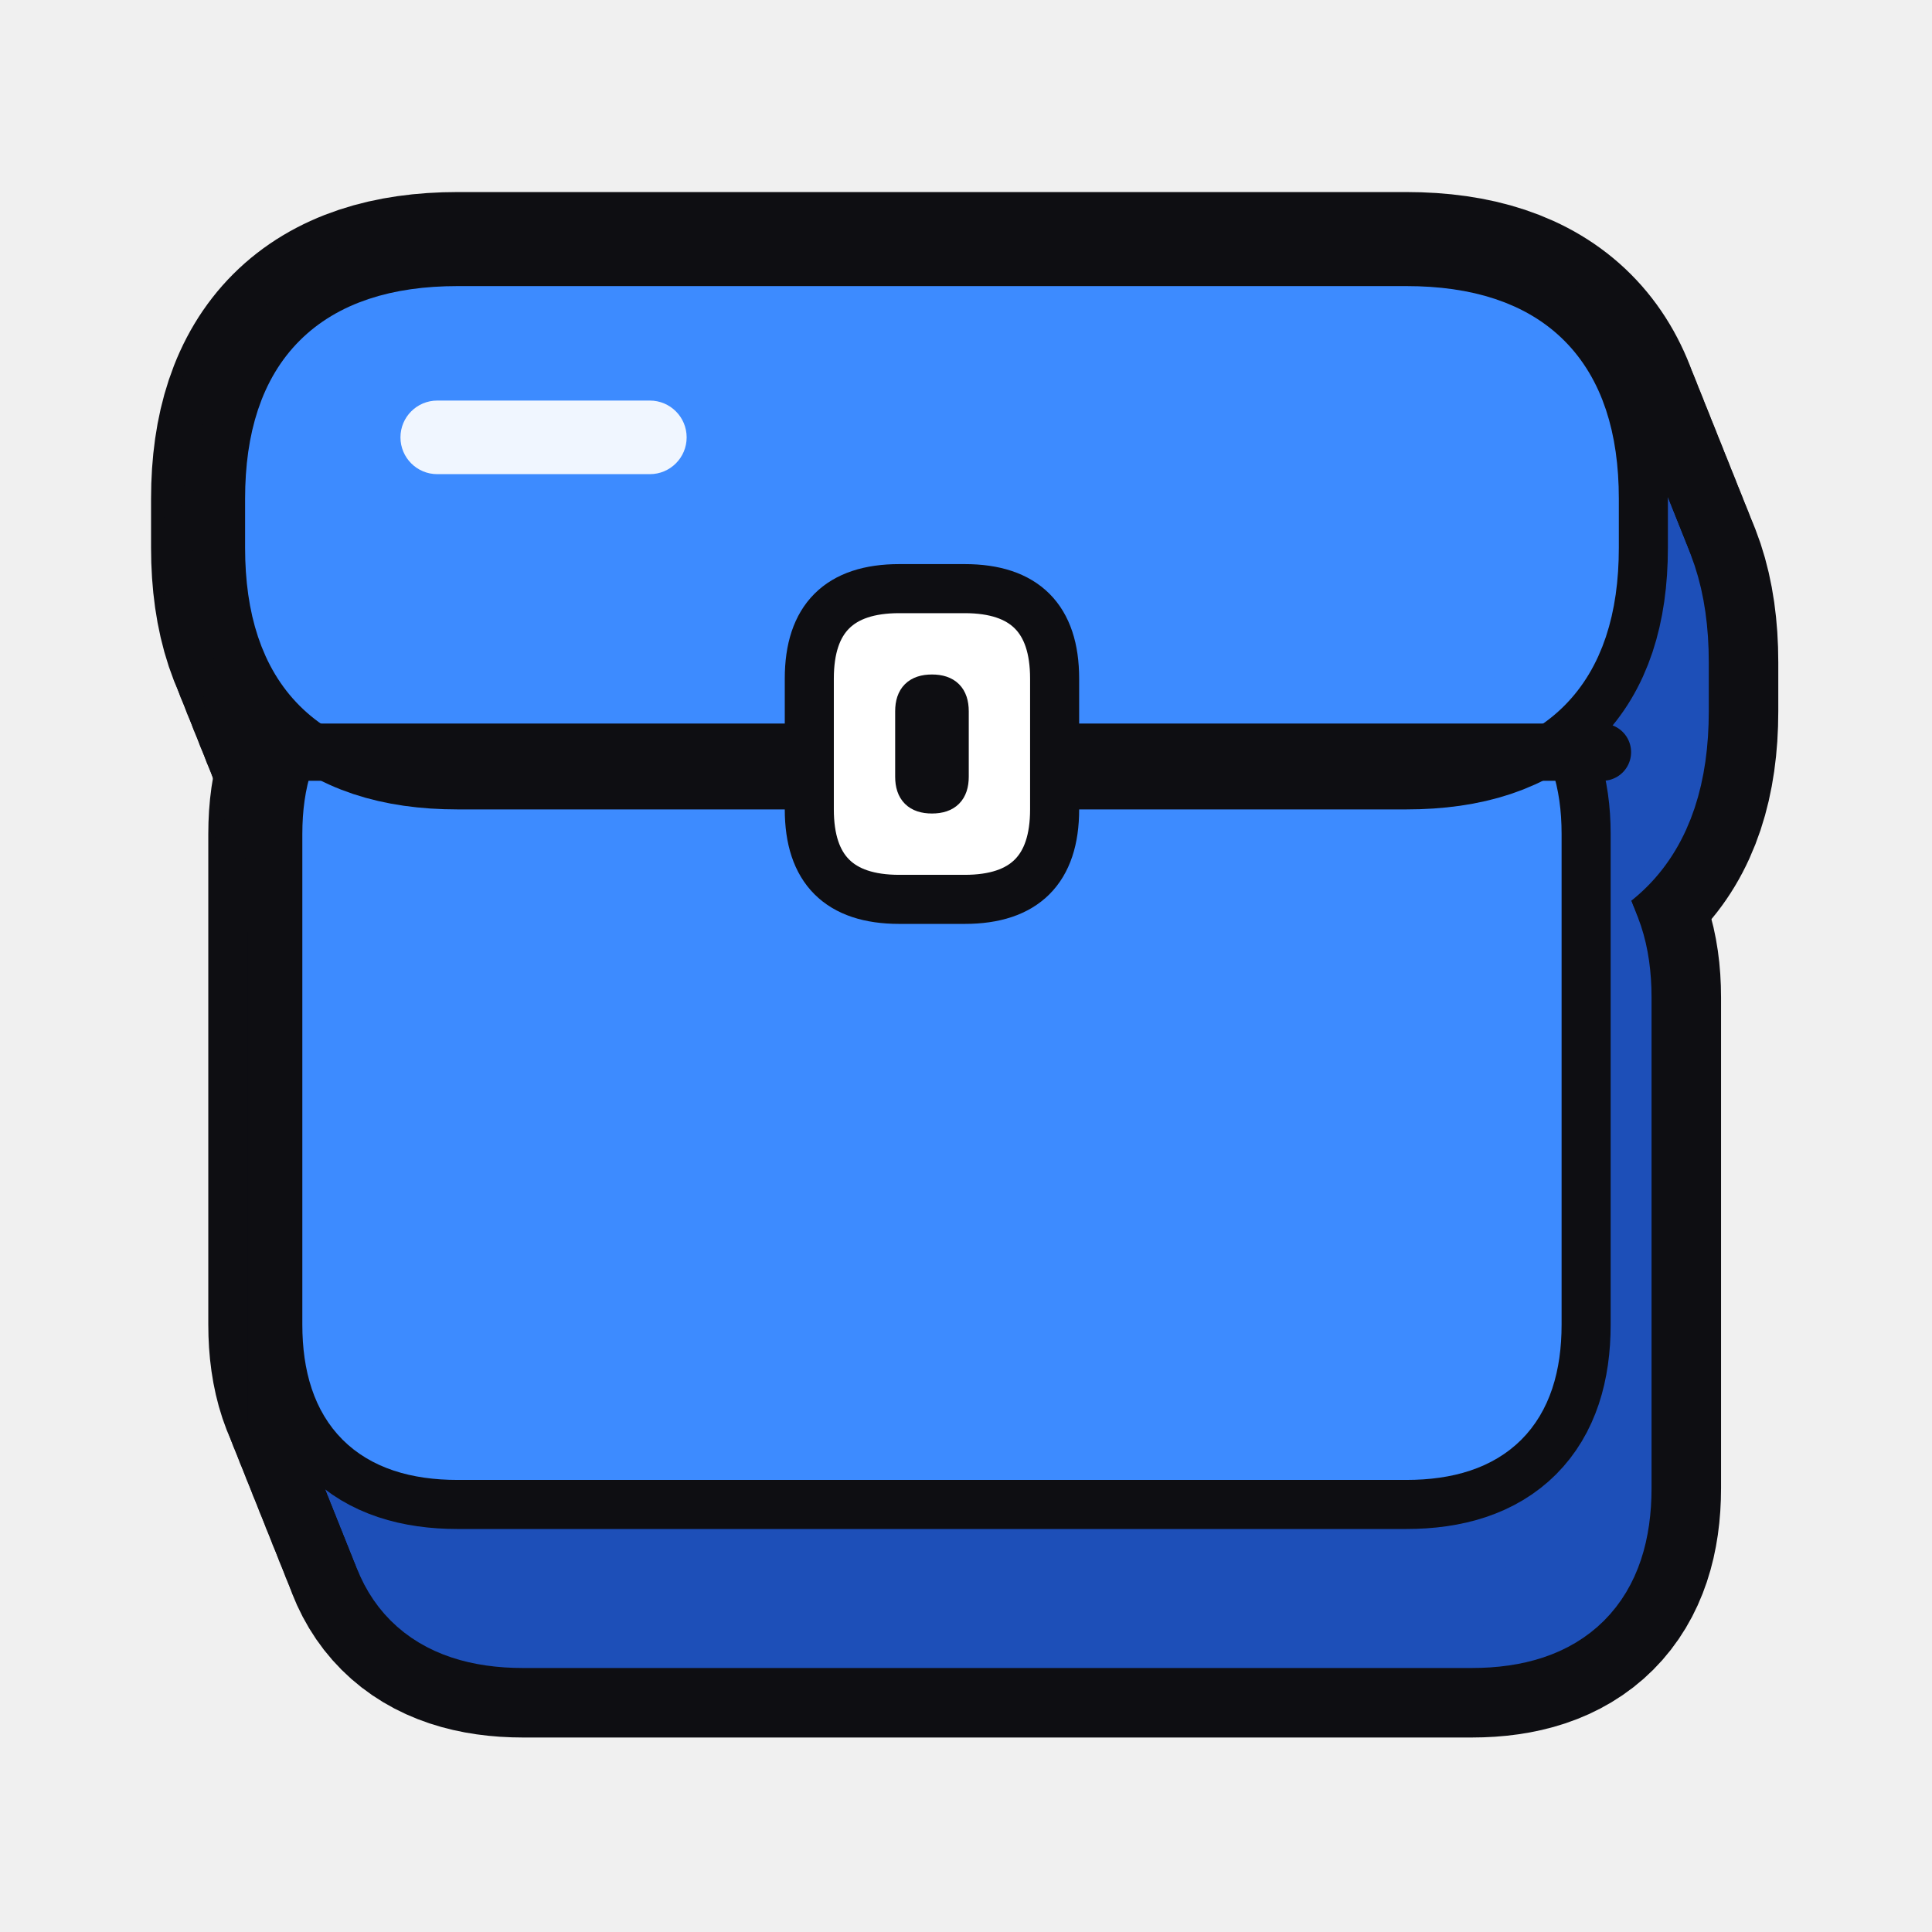
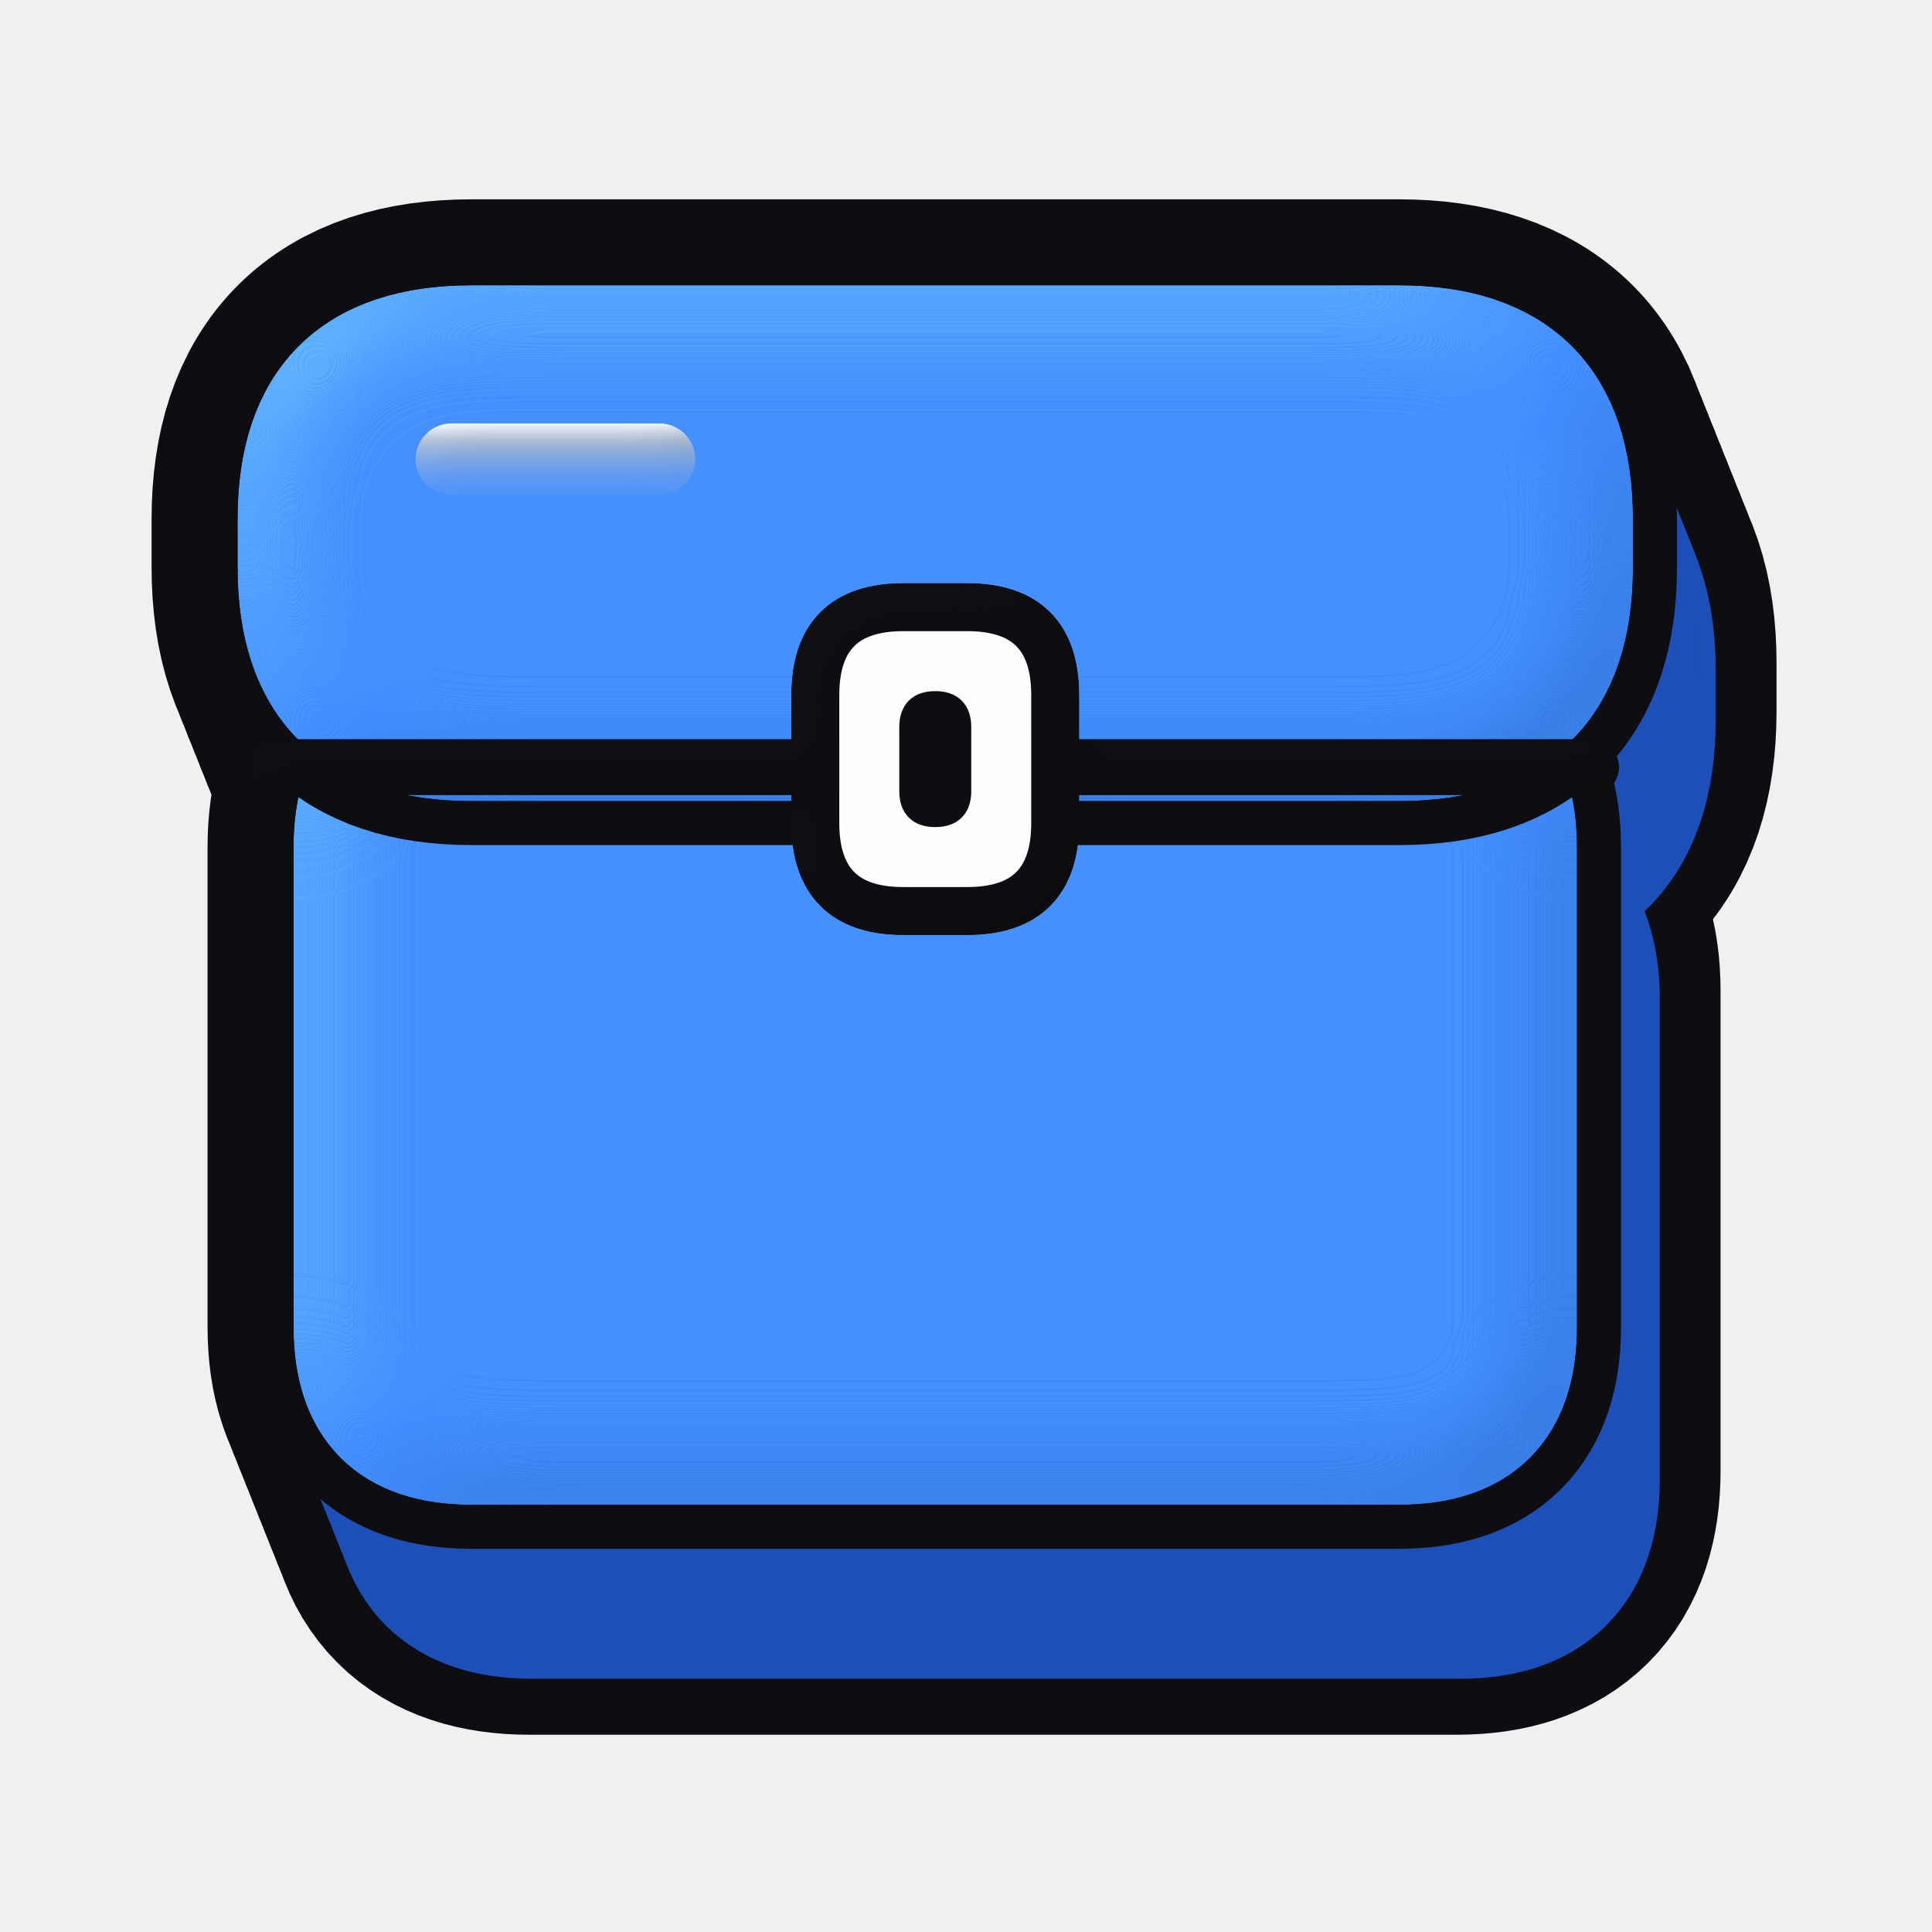
<svg xmlns="http://www.w3.org/2000/svg" viewBox="0 0 512 512" width="512" height="512">
-   <g id="fit" transform="translate(-108.63 -145.44) scale(1.3891)">
+   <defs>
+     <filter id="puff" x="-25%" y="-25%" width="150%" height="150%" color-interpolation-filters="sRGB">
+       <feGaussianBlur in="SourceAlpha" stdDeviation="13" result="b" />
+       <feDiffuseLighting in="b" surfaceScale="7" diffuseConstant="1" lighting-color="#ffffff" result="d">
+         <feDistantLight azimuth="225" elevation="45" />
+       </feDiffuseLighting>
+       <feComposite in="SourceGraphic" in2="d" operator="arithmetic" k1="1.38" k2="0" k3="0" k4="0" result="lit" />
+       <feSpecularLighting in="b" surfaceScale="7" specularConstant="0.9" specularExponent="38" lighting-color="#ffffff" result="s">
+         <feDistantLight azimuth="225" elevation="45" />
+       </feSpecularLighting>
+       <feComposite in="s" in2="SourceAlpha" operator="in" result="s2" />
+       <feComposite in="lit" in2="s2" operator="arithmetic" k1="0" k2="1" k3="0.8" k4="0" result="o" />
+       <feComposite in="o" in2="SourceAlpha" operator="in" />
+     </filter>
+     <filter id="puffS" x="-30%" y="-30%" width="160%" height="160%" color-interpolation-filters="sRGB">
+       <feGaussianBlur in="SourceAlpha" stdDeviation="5" result="b" />
+       <feDiffuseLighting in="b" surfaceScale="4" diffuseConstant="1" lighting-color="#ffffff" result="d">
+         <feDistantLight azimuth="225" elevation="50" />
+       </feDiffuseLighting>
+       <feComposite in="SourceGraphic" in2="d" operator="arithmetic" k1="1.3" k2="0" k3="0" k4="0" result="lit" />
+       <feComposite in="lit" in2="SourceAlpha" operator="in" />
+     </filter>
+     <linearGradient id="gloss" x1="0" y1="0" x2="0" y2="1">
+       <stop offset="0" stop-color="#fff" stop-opacity="0.95" />
+       <stop offset="1" stop-color="#fff" stop-opacity="0.25" />
+     </linearGradient>
+     <linearGradient id="sideShade" x1="0" y1="0" x2="0" y2="1">
+       <stop offset="0" stop-color="#000" stop-opacity="0" />
+       <stop offset="1" stop-color="#000" stop-opacity="0.28" />
+     </linearGradient>
+   </defs>
+   <g id="fit" transform="translate(-99.92 -133.89) scale(1.3585)">
    <g transform="translate(256 256) scale(0.78) translate(-256 -256)">
      <g transform="translate(0.0 0)">
-         <path d="M140 236 H372 Q402 236 402 266 V386 Q402 416 372 416 H140 Q110 416 110 386 V266 Q110 236 140 236 Z" fill="#0E0E12" fill-rule="nonzero" stroke="#0E0E12" stroke-width="62" stroke-linejoin="round" />
-         <path d="M140 140 H372 Q416 140 416 184 V196 Q416 240 372 240 H140 Q96 240 96 196 V184 Q96 140 140 140 Z" fill="#0E0E12" fill-rule="nonzero" stroke="#0E0E12" stroke-width="62" stroke-linejoin="round" />
+         <path d="M140 236 H372 Q402 236 402 266 V386 Q402 416 372 416 H140 Q110 416 110 386 V266 Q110 236 140 236 Z" fill="#0E0E12" fill-rule="nonzero" stroke="#0E0E12" stroke-width="72" stroke-linejoin="round" />
+         <path d="M140 140 H372 Q416 140 416 184 V196 Q416 240 372 240 H140 Q96 240 96 196 V184 Q96 140 140 140 Z" fill="#0E0E12" fill-rule="nonzero" stroke="#0E0E12" stroke-width="72" stroke-linejoin="round" />
      </g>
      <g transform="translate(1.6 4)">
-         <path d="M140 236 H372 Q402 236 402 266 V386 Q402 416 372 416 H140 Q110 416 110 386 V266 Q110 236 140 236 Z" fill="#0E0E12" fill-rule="nonzero" stroke="#0E0E12" stroke-width="62" stroke-linejoin="round" />
-         <path d="M140 140 H372 Q416 140 416 184 V196 Q416 240 372 240 H140 Q96 240 96 196 V184 Q96 140 140 140 Z" fill="#0E0E12" fill-rule="nonzero" stroke="#0E0E12" stroke-width="62" stroke-linejoin="round" />
+         <path d="M140 236 H372 Q402 236 402 266 V386 Q402 416 372 416 H140 Q110 416 110 386 V266 Q110 236 140 236 Z" fill="#0E0E12" fill-rule="nonzero" stroke="#0E0E12" stroke-width="72" stroke-linejoin="round" />
+         <path d="M140 140 H372 Q416 140 416 184 V196 Q416 240 372 240 H140 Q96 240 96 196 V184 Q96 140 140 140 Z" fill="#0E0E12" fill-rule="nonzero" stroke="#0E0E12" stroke-width="72" stroke-linejoin="round" />
      </g>
      <g transform="translate(3.2 8)">
-         <path d="M140 236 H372 Q402 236 402 266 V386 Q402 416 372 416 H140 Q110 416 110 386 V266 Q110 236 140 236 Z" fill="#0E0E12" fill-rule="nonzero" stroke="#0E0E12" stroke-width="62" stroke-linejoin="round" />
-         <path d="M140 140 H372 Q416 140 416 184 V196 Q416 240 372 240 H140 Q96 240 96 196 V184 Q96 140 140 140 Z" fill="#0E0E12" fill-rule="nonzero" stroke="#0E0E12" stroke-width="62" stroke-linejoin="round" />
+         <path d="M140 236 H372 Q402 236 402 266 V386 Q402 416 372 416 H140 Q110 416 110 386 V266 Q110 236 140 236 Z" fill="#0E0E12" fill-rule="nonzero" stroke="#0E0E12" stroke-width="72" stroke-linejoin="round" />
+         <path d="M140 140 H372 Q416 140 416 184 V196 Q416 240 372 240 H140 Q96 240 96 196 V184 Q96 140 140 140 Z" fill="#0E0E12" fill-rule="nonzero" stroke="#0E0E12" stroke-width="72" stroke-linejoin="round" />
      </g>
      <g transform="translate(4.8 12)">
-         <path d="M140 236 H372 Q402 236 402 266 V386 Q402 416 372 416 H140 Q110 416 110 386 V266 Q110 236 140 236 Z" fill="#0E0E12" fill-rule="nonzero" stroke="#0E0E12" stroke-width="62" stroke-linejoin="round" />
-         <path d="M140 140 H372 Q416 140 416 184 V196 Q416 240 372 240 H140 Q96 240 96 196 V184 Q96 140 140 140 Z" fill="#0E0E12" fill-rule="nonzero" stroke="#0E0E12" stroke-width="62" stroke-linejoin="round" />
+         <path d="M140 236 H372 Q402 236 402 266 V386 Q402 416 372 416 H140 Q110 416 110 386 V266 Q110 236 140 236 Z" fill="#0E0E12" fill-rule="nonzero" stroke="#0E0E12" stroke-width="72" stroke-linejoin="round" />
+         <path d="M140 140 H372 Q416 140 416 184 V196 Q416 240 372 240 H140 Q96 240 96 196 V184 Q96 140 140 140 Z" fill="#0E0E12" fill-rule="nonzero" stroke="#0E0E12" stroke-width="72" stroke-linejoin="round" />
      </g>
      <g transform="translate(6.4 16)">
-         <path d="M140 236 H372 Q402 236 402 266 V386 Q402 416 372 416 H140 Q110 416 110 386 V266 Q110 236 140 236 Z" fill="#0E0E12" fill-rule="nonzero" stroke="#0E0E12" stroke-width="62" stroke-linejoin="round" />
-         <path d="M140 140 H372 Q416 140 416 184 V196 Q416 240 372 240 H140 Q96 240 96 196 V184 Q96 140 140 140 Z" fill="#0E0E12" fill-rule="nonzero" stroke="#0E0E12" stroke-width="62" stroke-linejoin="round" />
+         <path d="M140 236 H372 Q402 236 402 266 V386 Q402 416 372 416 H140 Q110 416 110 386 V266 Q110 236 140 236 Z" fill="#0E0E12" fill-rule="nonzero" stroke="#0E0E12" stroke-width="72" stroke-linejoin="round" />
+         <path d="M140 140 H372 Q416 140 416 184 V196 Q416 240 372 240 H140 Q96 240 96 196 V184 Q96 140 140 140 Z" fill="#0E0E12" fill-rule="nonzero" stroke="#0E0E12" stroke-width="72" stroke-linejoin="round" />
      </g>
      <g transform="translate(8.0 20)">
-         <path d="M140 236 H372 Q402 236 402 266 V386 Q402 416 372 416 H140 Q110 416 110 386 V266 Q110 236 140 236 Z" fill="#0E0E12" fill-rule="nonzero" stroke="#0E0E12" stroke-width="62" stroke-linejoin="round" />
-         <path d="M140 140 H372 Q416 140 416 184 V196 Q416 240 372 240 H140 Q96 240 96 196 V184 Q96 140 140 140 Z" fill="#0E0E12" fill-rule="nonzero" stroke="#0E0E12" stroke-width="62" stroke-linejoin="round" />
+         <path d="M140 236 H372 Q402 236 402 266 V386 Q402 416 372 416 H140 Q110 416 110 386 V266 Q110 236 140 236 Z" fill="#0E0E12" fill-rule="nonzero" stroke="#0E0E12" stroke-width="72" stroke-linejoin="round" />
+         <path d="M140 140 H372 Q416 140 416 184 V196 Q416 240 372 240 H140 Q96 240 96 196 V184 Q96 140 140 140 Z" fill="#0E0E12" fill-rule="nonzero" stroke="#0E0E12" stroke-width="72" stroke-linejoin="round" />
      </g>
      <g transform="translate(9.6 24)">
-         <path d="M140 236 H372 Q402 236 402 266 V386 Q402 416 372 416 H140 Q110 416 110 386 V266 Q110 236 140 236 Z" fill="#0E0E12" fill-rule="nonzero" stroke="#0E0E12" stroke-width="62" stroke-linejoin="round" />
-         <path d="M140 140 H372 Q416 140 416 184 V196 Q416 240 372 240 H140 Q96 240 96 196 V184 Q96 140 140 140 Z" fill="#0E0E12" fill-rule="nonzero" stroke="#0E0E12" stroke-width="62" stroke-linejoin="round" />
+         <path d="M140 236 H372 Q402 236 402 266 V386 Q402 416 372 416 H140 Q110 416 110 386 V266 Q110 236 140 236 Z" fill="#0E0E12" fill-rule="nonzero" stroke="#0E0E12" stroke-width="72" stroke-linejoin="round" />
+         <path d="M140 140 H372 Q416 140 416 184 V196 Q416 240 372 240 H140 Q96 240 96 196 V184 Q96 140 140 140 Z" fill="#0E0E12" fill-rule="nonzero" stroke="#0E0E12" stroke-width="72" stroke-linejoin="round" />
      </g>
      <g transform="translate(11.2 28)">
-         <path d="M140 236 H372 Q402 236 402 266 V386 Q402 416 372 416 H140 Q110 416 110 386 V266 Q110 236 140 236 Z" fill="#0E0E12" fill-rule="nonzero" stroke="#0E0E12" stroke-width="62" stroke-linejoin="round" />
-         <path d="M140 140 H372 Q416 140 416 184 V196 Q416 240 372 240 H140 Q96 240 96 196 V184 Q96 140 140 140 Z" fill="#0E0E12" fill-rule="nonzero" stroke="#0E0E12" stroke-width="62" stroke-linejoin="round" />
+         <path d="M140 236 H372 Q402 236 402 266 V386 Q402 416 372 416 H140 Q110 416 110 386 V266 Q110 236 140 236 Z" fill="#0E0E12" fill-rule="nonzero" stroke="#0E0E12" stroke-width="72" stroke-linejoin="round" />
+         <path d="M140 140 H372 Q416 140 416 184 V196 Q416 240 372 240 H140 Q96 240 96 196 V184 Q96 140 140 140 Z" fill="#0E0E12" fill-rule="nonzero" stroke="#0E0E12" stroke-width="72" stroke-linejoin="round" />
      </g>
      <g transform="translate(12.8 32)">
-         <path d="M140 236 H372 Q402 236 402 266 V386 Q402 416 372 416 H140 Q110 416 110 386 V266 Q110 236 140 236 Z" fill="#0E0E12" fill-rule="nonzero" stroke="#0E0E12" stroke-width="62" stroke-linejoin="round" />
-         <path d="M140 140 H372 Q416 140 416 184 V196 Q416 240 372 240 H140 Q96 240 96 196 V184 Q96 140 140 140 Z" fill="#0E0E12" fill-rule="nonzero" stroke="#0E0E12" stroke-width="62" stroke-linejoin="round" />
+         <path d="M140 236 H372 Q402 236 402 266 V386 Q402 416 372 416 H140 Q110 416 110 386 V266 Q110 236 140 236 Z" fill="#0E0E12" fill-rule="nonzero" stroke="#0E0E12" stroke-width="72" stroke-linejoin="round" />
+         <path d="M140 140 H372 Q416 140 416 184 V196 Q416 240 372 240 H140 Q96 240 96 196 V184 Q96 140 140 140 Z" fill="#0E0E12" fill-rule="nonzero" stroke="#0E0E12" stroke-width="72" stroke-linejoin="round" />
      </g>
      <g transform="translate(14.4 36)">
-         <path d="M140 236 H372 Q402 236 402 266 V386 Q402 416 372 416 H140 Q110 416 110 386 V266 Q110 236 140 236 Z" fill="#0E0E12" fill-rule="nonzero" stroke="#0E0E12" stroke-width="62" stroke-linejoin="round" />
-         <path d="M140 140 H372 Q416 140 416 184 V196 Q416 240 372 240 H140 Q96 240 96 196 V184 Q96 140 140 140 Z" fill="#0E0E12" fill-rule="nonzero" stroke="#0E0E12" stroke-width="62" stroke-linejoin="round" />
-       </g>
-       <g transform="translate(16.0 40)">
-         <path d="M140 236 H372 Q402 236 402 266 V386 Q402 416 372 416 H140 Q110 416 110 386 V266 Q110 236 140 236 Z" fill="#0E0E12" fill-rule="nonzero" stroke="#0E0E12" stroke-width="62" stroke-linejoin="round" />
-         <path d="M140 140 H372 Q416 140 416 184 V196 Q416 240 372 240 H140 Q96 240 96 196 V184 Q96 140 140 140 Z" fill="#0E0E12" fill-rule="nonzero" stroke="#0E0E12" stroke-width="62" stroke-linejoin="round" />
-       </g>
-       <g transform="translate(16.0 40)">
-         <path d="M140 236 H372 Q402 236 402 266 V386 Q402 416 372 416 H140 Q110 416 110 386 V266 Q110 236 140 236 Z" fill="#1D4FB8" fill-rule="nonzero" stroke="#1D4FB8" stroke-width="28" stroke-linejoin="round" />
-         <path d="M140 140 H372 Q416 140 416 184 V196 Q416 240 372 240 H140 Q96 240 96 196 V184 Q96 140 140 140 Z" fill="#1D4FB8" fill-rule="nonzero" stroke="#1D4FB8" stroke-width="28" stroke-linejoin="round" />
+         <path d="M140 236 H372 Q402 236 402 266 V386 Q402 416 372 416 H140 Q110 416 110 386 V266 Q110 236 140 236 Z" fill="#0E0E12" fill-rule="nonzero" stroke="#0E0E12" stroke-width="72" stroke-linejoin="round" />
+         <path d="M140 140 H372 Q416 140 416 184 V196 Q416 240 372 240 H140 Q96 240 96 196 V184 Q96 140 140 140 Z" fill="#0E0E12" fill-rule="nonzero" stroke="#0E0E12" stroke-width="72" stroke-linejoin="round" />
      </g>
      <g transform="translate(15.2 38)">
-         <path d="M140 236 H372 Q402 236 402 266 V386 Q402 416 372 416 H140 Q110 416 110 386 V266 Q110 236 140 236 Z" fill="#1D4FB8" fill-rule="nonzero" stroke="#1D4FB8" stroke-width="28" stroke-linejoin="round" />
-         <path d="M140 140 H372 Q416 140 416 184 V196 Q416 240 372 240 H140 Q96 240 96 196 V184 Q96 140 140 140 Z" fill="#1D4FB8" fill-rule="nonzero" stroke="#1D4FB8" stroke-width="28" stroke-linejoin="round" />
+         <path d="M140 236 H372 Q402 236 402 266 V386 Q402 416 372 416 H140 Q110 416 110 386 V266 Q110 236 140 236 Z" fill="#1D4FB8" fill-rule="nonzero" stroke="#1D4FB8" stroke-width="40" stroke-linejoin="round" />
+         <path d="M140 140 H372 Q416 140 416 184 V196 Q416 240 372 240 H140 Q96 240 96 196 V184 Q96 140 140 140 Z" fill="#1D4FB8" fill-rule="nonzero" stroke="#1D4FB8" stroke-width="40" stroke-linejoin="round" />
      </g>
      <g transform="translate(14.4 36)">
-         <path d="M140 236 H372 Q402 236 402 266 V386 Q402 416 372 416 H140 Q110 416 110 386 V266 Q110 236 140 236 Z" fill="#1D4FB8" fill-rule="nonzero" stroke="#1D4FB8" stroke-width="28" stroke-linejoin="round" />
-         <path d="M140 140 H372 Q416 140 416 184 V196 Q416 240 372 240 H140 Q96 240 96 196 V184 Q96 140 140 140 Z" fill="#1D4FB8" fill-rule="nonzero" stroke="#1D4FB8" stroke-width="28" stroke-linejoin="round" />
+         <path d="M140 236 H372 Q402 236 402 266 V386 Q402 416 372 416 H140 Q110 416 110 386 V266 Q110 236 140 236 Z" fill="#1D4FB8" fill-rule="nonzero" stroke="#1D4FB8" stroke-width="40" stroke-linejoin="round" />
+         <path d="M140 140 H372 Q416 140 416 184 V196 Q416 240 372 240 H140 Q96 240 96 196 V184 Q96 140 140 140 Z" fill="#1D4FB8" fill-rule="nonzero" stroke="#1D4FB8" stroke-width="40" stroke-linejoin="round" />
      </g>
      <g transform="translate(13.6 34)">
-         <path d="M140 236 H372 Q402 236 402 266 V386 Q402 416 372 416 H140 Q110 416 110 386 V266 Q110 236 140 236 Z" fill="#1D4FB8" fill-rule="nonzero" stroke="#1D4FB8" stroke-width="28" stroke-linejoin="round" />
-         <path d="M140 140 H372 Q416 140 416 184 V196 Q416 240 372 240 H140 Q96 240 96 196 V184 Q96 140 140 140 Z" fill="#1D4FB8" fill-rule="nonzero" stroke="#1D4FB8" stroke-width="28" stroke-linejoin="round" />
+         <path d="M140 236 H372 Q402 236 402 266 V386 Q402 416 372 416 H140 Q110 416 110 386 V266 Q110 236 140 236 Z" fill="#1D4FB8" fill-rule="nonzero" stroke="#1D4FB8" stroke-width="40" stroke-linejoin="round" />
+         <path d="M140 140 H372 Q416 140 416 184 V196 Q416 240 372 240 H140 Q96 240 96 196 V184 Q96 140 140 140 Z" fill="#1D4FB8" fill-rule="nonzero" stroke="#1D4FB8" stroke-width="40" stroke-linejoin="round" />
      </g>
      <g transform="translate(12.8 32)">
-         <path d="M140 236 H372 Q402 236 402 266 V386 Q402 416 372 416 H140 Q110 416 110 386 V266 Q110 236 140 236 Z" fill="#1D4FB8" fill-rule="nonzero" stroke="#1D4FB8" stroke-width="28" stroke-linejoin="round" />
-         <path d="M140 140 H372 Q416 140 416 184 V196 Q416 240 372 240 H140 Q96 240 96 196 V184 Q96 140 140 140 Z" fill="#1D4FB8" fill-rule="nonzero" stroke="#1D4FB8" stroke-width="28" stroke-linejoin="round" />
+         <path d="M140 236 H372 Q402 236 402 266 V386 Q402 416 372 416 H140 Q110 416 110 386 V266 Q110 236 140 236 Z" fill="#1D4FB8" fill-rule="nonzero" stroke="#1D4FB8" stroke-width="40" stroke-linejoin="round" />
+         <path d="M140 140 H372 Q416 140 416 184 V196 Q416 240 372 240 H140 Q96 240 96 196 V184 Q96 140 140 140 Z" fill="#1D4FB8" fill-rule="nonzero" stroke="#1D4FB8" stroke-width="40" stroke-linejoin="round" />
      </g>
      <g transform="translate(12.0 30)">
-         <path d="M140 236 H372 Q402 236 402 266 V386 Q402 416 372 416 H140 Q110 416 110 386 V266 Q110 236 140 236 Z" fill="#1D4FB8" fill-rule="nonzero" stroke="#1D4FB8" stroke-width="28" stroke-linejoin="round" />
-         <path d="M140 140 H372 Q416 140 416 184 V196 Q416 240 372 240 H140 Q96 240 96 196 V184 Q96 140 140 140 Z" fill="#1D4FB8" fill-rule="nonzero" stroke="#1D4FB8" stroke-width="28" stroke-linejoin="round" />
+         <path d="M140 236 H372 Q402 236 402 266 V386 Q402 416 372 416 H140 Q110 416 110 386 V266 Q110 236 140 236 Z" fill="#1D4FB8" fill-rule="nonzero" stroke="#1D4FB8" stroke-width="40" stroke-linejoin="round" />
+         <path d="M140 140 H372 Q416 140 416 184 V196 Q416 240 372 240 H140 Q96 240 96 196 V184 Q96 140 140 140 Z" fill="#1D4FB8" fill-rule="nonzero" stroke="#1D4FB8" stroke-width="40" stroke-linejoin="round" />
      </g>
      <g transform="translate(11.2 28)">
-         <path d="M140 236 H372 Q402 236 402 266 V386 Q402 416 372 416 H140 Q110 416 110 386 V266 Q110 236 140 236 Z" fill="#1D4FB8" fill-rule="nonzero" stroke="#1D4FB8" stroke-width="28" stroke-linejoin="round" />
-         <path d="M140 140 H372 Q416 140 416 184 V196 Q416 240 372 240 H140 Q96 240 96 196 V184 Q96 140 140 140 Z" fill="#1D4FB8" fill-rule="nonzero" stroke="#1D4FB8" stroke-width="28" stroke-linejoin="round" />
+         <path d="M140 236 H372 Q402 236 402 266 V386 Q402 416 372 416 H140 Q110 416 110 386 V266 Q110 236 140 236 Z" fill="#1D4FB8" fill-rule="nonzero" stroke="#1D4FB8" stroke-width="40" stroke-linejoin="round" />
+         <path d="M140 140 H372 Q416 140 416 184 V196 Q416 240 372 240 H140 Q96 240 96 196 V184 Q96 140 140 140 Z" fill="#1D4FB8" fill-rule="nonzero" stroke="#1D4FB8" stroke-width="40" stroke-linejoin="round" />
      </g>
      <g transform="translate(10.4 26)">
-         <path d="M140 236 H372 Q402 236 402 266 V386 Q402 416 372 416 H140 Q110 416 110 386 V266 Q110 236 140 236 Z" fill="#1D4FB8" fill-rule="nonzero" stroke="#1D4FB8" stroke-width="28" stroke-linejoin="round" />
-         <path d="M140 140 H372 Q416 140 416 184 V196 Q416 240 372 240 H140 Q96 240 96 196 V184 Q96 140 140 140 Z" fill="#1D4FB8" fill-rule="nonzero" stroke="#1D4FB8" stroke-width="28" stroke-linejoin="round" />
+         <path d="M140 236 H372 Q402 236 402 266 V386 Q402 416 372 416 H140 Q110 416 110 386 V266 Q110 236 140 236 Z" fill="#1D4FB8" fill-rule="nonzero" stroke="#1D4FB8" stroke-width="40" stroke-linejoin="round" />
+         <path d="M140 140 H372 Q416 140 416 184 V196 Q416 240 372 240 H140 Q96 240 96 196 V184 Q96 140 140 140 Z" fill="#1D4FB8" fill-rule="nonzero" stroke="#1D4FB8" stroke-width="40" stroke-linejoin="round" />
      </g>
      <g transform="translate(9.6 24)">
-         <path d="M140 236 H372 Q402 236 402 266 V386 Q402 416 372 416 H140 Q110 416 110 386 V266 Q110 236 140 236 Z" fill="#1D4FB8" fill-rule="nonzero" stroke="#1D4FB8" stroke-width="28" stroke-linejoin="round" />
-         <path d="M140 140 H372 Q416 140 416 184 V196 Q416 240 372 240 H140 Q96 240 96 196 V184 Q96 140 140 140 Z" fill="#1D4FB8" fill-rule="nonzero" stroke="#1D4FB8" stroke-width="28" stroke-linejoin="round" />
+         <path d="M140 236 H372 Q402 236 402 266 V386 Q402 416 372 416 H140 Q110 416 110 386 V266 Q110 236 140 236 Z" fill="#1D4FB8" fill-rule="nonzero" stroke="#1D4FB8" stroke-width="40" stroke-linejoin="round" />
+         <path d="M140 140 H372 Q416 140 416 184 V196 Q416 240 372 240 H140 Q96 240 96 196 V184 Q96 140 140 140 Z" fill="#1D4FB8" fill-rule="nonzero" stroke="#1D4FB8" stroke-width="40" stroke-linejoin="round" />
      </g>
      <g transform="translate(8.8 22)">
-         <path d="M140 236 H372 Q402 236 402 266 V386 Q402 416 372 416 H140 Q110 416 110 386 V266 Q110 236 140 236 Z" fill="#1D4FB8" fill-rule="nonzero" stroke="#1D4FB8" stroke-width="28" stroke-linejoin="round" />
-         <path d="M140 140 H372 Q416 140 416 184 V196 Q416 240 372 240 H140 Q96 240 96 196 V184 Q96 140 140 140 Z" fill="#1D4FB8" fill-rule="nonzero" stroke="#1D4FB8" stroke-width="28" stroke-linejoin="round" />
+         <path d="M140 236 H372 Q402 236 402 266 V386 Q402 416 372 416 H140 Q110 416 110 386 V266 Q110 236 140 236 Z" fill="#1D4FB8" fill-rule="nonzero" stroke="#1D4FB8" stroke-width="40" stroke-linejoin="round" />
+         <path d="M140 140 H372 Q416 140 416 184 V196 Q416 240 372 240 H140 Q96 240 96 196 V184 Q96 140 140 140 Z" fill="#1D4FB8" fill-rule="nonzero" stroke="#1D4FB8" stroke-width="40" stroke-linejoin="round" />
      </g>
      <g transform="translate(8.0 20)">
-         <path d="M140 236 H372 Q402 236 402 266 V386 Q402 416 372 416 H140 Q110 416 110 386 V266 Q110 236 140 236 Z" fill="#1D4FB8" fill-rule="nonzero" stroke="#1D4FB8" stroke-width="28" stroke-linejoin="round" />
-         <path d="M140 140 H372 Q416 140 416 184 V196 Q416 240 372 240 H140 Q96 240 96 196 V184 Q96 140 140 140 Z" fill="#1D4FB8" fill-rule="nonzero" stroke="#1D4FB8" stroke-width="28" stroke-linejoin="round" />
+         <path d="M140 236 H372 Q402 236 402 266 V386 Q402 416 372 416 H140 Q110 416 110 386 V266 Q110 236 140 236 Z" fill="#1D4FB8" fill-rule="nonzero" stroke="#1D4FB8" stroke-width="40" stroke-linejoin="round" />
+         <path d="M140 140 H372 Q416 140 416 184 V196 Q416 240 372 240 H140 Q96 240 96 196 V184 Q96 140 140 140 Z" fill="#1D4FB8" fill-rule="nonzero" stroke="#1D4FB8" stroke-width="40" stroke-linejoin="round" />
      </g>
      <g transform="translate(7.2 18)">
-         <path d="M140 236 H372 Q402 236 402 266 V386 Q402 416 372 416 H140 Q110 416 110 386 V266 Q110 236 140 236 Z" fill="#1D4FB8" fill-rule="nonzero" stroke="#1D4FB8" stroke-width="28" stroke-linejoin="round" />
-         <path d="M140 140 H372 Q416 140 416 184 V196 Q416 240 372 240 H140 Q96 240 96 196 V184 Q96 140 140 140 Z" fill="#1D4FB8" fill-rule="nonzero" stroke="#1D4FB8" stroke-width="28" stroke-linejoin="round" />
+         <path d="M140 236 H372 Q402 236 402 266 V386 Q402 416 372 416 H140 Q110 416 110 386 V266 Q110 236 140 236 Z" fill="#1D4FB8" fill-rule="nonzero" stroke="#1D4FB8" stroke-width="40" stroke-linejoin="round" />
+         <path d="M140 140 H372 Q416 140 416 184 V196 Q416 240 372 240 H140 Q96 240 96 196 V184 Q96 140 140 140 Z" fill="#1D4FB8" fill-rule="nonzero" stroke="#1D4FB8" stroke-width="40" stroke-linejoin="round" />
      </g>
      <g transform="translate(6.4 16)">
-         <path d="M140 236 H372 Q402 236 402 266 V386 Q402 416 372 416 H140 Q110 416 110 386 V266 Q110 236 140 236 Z" fill="#1D4FB8" fill-rule="nonzero" stroke="#1D4FB8" stroke-width="28" stroke-linejoin="round" />
-         <path d="M140 140 H372 Q416 140 416 184 V196 Q416 240 372 240 H140 Q96 240 96 196 V184 Q96 140 140 140 Z" fill="#1D4FB8" fill-rule="nonzero" stroke="#1D4FB8" stroke-width="28" stroke-linejoin="round" />
+         <path d="M140 236 H372 Q402 236 402 266 V386 Q402 416 372 416 H140 Q110 416 110 386 V266 Q110 236 140 236 Z" fill="#1D4FB8" fill-rule="nonzero" stroke="#1D4FB8" stroke-width="40" stroke-linejoin="round" />
+         <path d="M140 140 H372 Q416 140 416 184 V196 Q416 240 372 240 H140 Q96 240 96 196 V184 Q96 140 140 140 Z" fill="#1D4FB8" fill-rule="nonzero" stroke="#1D4FB8" stroke-width="40" stroke-linejoin="round" />
      </g>
      <g transform="translate(5.6 14)">
-         <path d="M140 236 H372 Q402 236 402 266 V386 Q402 416 372 416 H140 Q110 416 110 386 V266 Q110 236 140 236 Z" fill="#1D4FB8" fill-rule="nonzero" stroke="#1D4FB8" stroke-width="28" stroke-linejoin="round" />
-         <path d="M140 140 H372 Q416 140 416 184 V196 Q416 240 372 240 H140 Q96 240 96 196 V184 Q96 140 140 140 Z" fill="#1D4FB8" fill-rule="nonzero" stroke="#1D4FB8" stroke-width="28" stroke-linejoin="round" />
+         <path d="M140 236 H372 Q402 236 402 266 V386 Q402 416 372 416 H140 Q110 416 110 386 V266 Q110 236 140 236 Z" fill="#1D4FB8" fill-rule="nonzero" stroke="#1D4FB8" stroke-width="40" stroke-linejoin="round" />
+         <path d="M140 140 H372 Q416 140 416 184 V196 Q416 240 372 240 H140 Q96 240 96 196 V184 Q96 140 140 140 Z" fill="#1D4FB8" fill-rule="nonzero" stroke="#1D4FB8" stroke-width="40" stroke-linejoin="round" />
      </g>
      <g transform="translate(4.8 12)">
-         <path d="M140 236 H372 Q402 236 402 266 V386 Q402 416 372 416 H140 Q110 416 110 386 V266 Q110 236 140 236 Z" fill="#1D4FB8" fill-rule="nonzero" stroke="#1D4FB8" stroke-width="28" stroke-linejoin="round" />
-         <path d="M140 140 H372 Q416 140 416 184 V196 Q416 240 372 240 H140 Q96 240 96 196 V184 Q96 140 140 140 Z" fill="#1D4FB8" fill-rule="nonzero" stroke="#1D4FB8" stroke-width="28" stroke-linejoin="round" />
+         <path d="M140 236 H372 Q402 236 402 266 V386 Q402 416 372 416 H140 Q110 416 110 386 V266 Q110 236 140 236 Z" fill="#1D4FB8" fill-rule="nonzero" stroke="#1D4FB8" stroke-width="40" stroke-linejoin="round" />
+         <path d="M140 140 H372 Q416 140 416 184 V196 Q416 240 372 240 H140 Q96 240 96 196 V184 Q96 140 140 140 Z" fill="#1D4FB8" fill-rule="nonzero" stroke="#1D4FB8" stroke-width="40" stroke-linejoin="round" />
      </g>
      <g transform="translate(4.0 10)">
-         <path d="M140 236 H372 Q402 236 402 266 V386 Q402 416 372 416 H140 Q110 416 110 386 V266 Q110 236 140 236 Z" fill="#1D4FB8" fill-rule="nonzero" stroke="#1D4FB8" stroke-width="28" stroke-linejoin="round" />
-         <path d="M140 140 H372 Q416 140 416 184 V196 Q416 240 372 240 H140 Q96 240 96 196 V184 Q96 140 140 140 Z" fill="#1D4FB8" fill-rule="nonzero" stroke="#1D4FB8" stroke-width="28" stroke-linejoin="round" />
+         <path d="M140 236 H372 Q402 236 402 266 V386 Q402 416 372 416 H140 Q110 416 110 386 V266 Q110 236 140 236 Z" fill="#1D4FB8" fill-rule="nonzero" stroke="#1D4FB8" stroke-width="40" stroke-linejoin="round" />
+         <path d="M140 140 H372 Q416 140 416 184 V196 Q416 240 372 240 H140 Q96 240 96 196 V184 Q96 140 140 140 Z" fill="#1D4FB8" fill-rule="nonzero" stroke="#1D4FB8" stroke-width="40" stroke-linejoin="round" />
      </g>
      <g transform="translate(3.2 8)">
-         <path d="M140 236 H372 Q402 236 402 266 V386 Q402 416 372 416 H140 Q110 416 110 386 V266 Q110 236 140 236 Z" fill="#1D4FB8" fill-rule="nonzero" stroke="#1D4FB8" stroke-width="28" stroke-linejoin="round" />
-         <path d="M140 140 H372 Q416 140 416 184 V196 Q416 240 372 240 H140 Q96 240 96 196 V184 Q96 140 140 140 Z" fill="#1D4FB8" fill-rule="nonzero" stroke="#1D4FB8" stroke-width="28" stroke-linejoin="round" />
+         <path d="M140 236 H372 Q402 236 402 266 V386 Q402 416 372 416 H140 Q110 416 110 386 V266 Q110 236 140 236 Z" fill="#1D4FB8" fill-rule="nonzero" stroke="#1D4FB8" stroke-width="40" stroke-linejoin="round" />
+         <path d="M140 140 H372 Q416 140 416 184 V196 Q416 240 372 240 H140 Q96 240 96 196 V184 Q96 140 140 140 Z" fill="#1D4FB8" fill-rule="nonzero" stroke="#1D4FB8" stroke-width="40" stroke-linejoin="round" />
      </g>
      <g transform="translate(2.4 6)">
-         <path d="M140 236 H372 Q402 236 402 266 V386 Q402 416 372 416 H140 Q110 416 110 386 V266 Q110 236 140 236 Z" fill="#1D4FB8" fill-rule="nonzero" stroke="#1D4FB8" stroke-width="28" stroke-linejoin="round" />
-         <path d="M140 140 H372 Q416 140 416 184 V196 Q416 240 372 240 H140 Q96 240 96 196 V184 Q96 140 140 140 Z" fill="#1D4FB8" fill-rule="nonzero" stroke="#1D4FB8" stroke-width="28" stroke-linejoin="round" />
+         <path d="M140 236 H372 Q402 236 402 266 V386 Q402 416 372 416 H140 Q110 416 110 386 V266 Q110 236 140 236 Z" fill="#1D4FB8" fill-rule="nonzero" stroke="#1D4FB8" stroke-width="40" stroke-linejoin="round" />
+         <path d="M140 140 H372 Q416 140 416 184 V196 Q416 240 372 240 H140 Q96 240 96 196 V184 Q96 140 140 140 Z" fill="#1D4FB8" fill-rule="nonzero" stroke="#1D4FB8" stroke-width="40" stroke-linejoin="round" />
      </g>
      <g transform="translate(1.6 4)">
-         <path d="M140 236 H372 Q402 236 402 266 V386 Q402 416 372 416 H140 Q110 416 110 386 V266 Q110 236 140 236 Z" fill="#1D4FB8" fill-rule="nonzero" stroke="#1D4FB8" stroke-width="28" stroke-linejoin="round" />
-         <path d="M140 140 H372 Q416 140 416 184 V196 Q416 240 372 240 H140 Q96 240 96 196 V184 Q96 140 140 140 Z" fill="#1D4FB8" fill-rule="nonzero" stroke="#1D4FB8" stroke-width="28" stroke-linejoin="round" />
+         <path d="M140 236 H372 Q402 236 402 266 V386 Q402 416 372 416 H140 Q110 416 110 386 V266 Q110 236 140 236 Z" fill="#1D4FB8" fill-rule="nonzero" stroke="#1D4FB8" stroke-width="40" stroke-linejoin="round" />
+         <path d="M140 140 H372 Q416 140 416 184 V196 Q416 240 372 240 H140 Q96 240 96 196 V184 Q96 140 140 140 Z" fill="#1D4FB8" fill-rule="nonzero" stroke="#1D4FB8" stroke-width="40" stroke-linejoin="round" />
      </g>
      <g transform="translate(0.8 2)">
-         <path d="M140 236 H372 Q402 236 402 266 V386 Q402 416 372 416 H140 Q110 416 110 386 V266 Q110 236 140 236 Z" fill="#1D4FB8" fill-rule="nonzero" stroke="#1D4FB8" stroke-width="28" stroke-linejoin="round" />
-         <path d="M140 140 H372 Q416 140 416 184 V196 Q416 240 372 240 H140 Q96 240 96 196 V184 Q96 140 140 140 Z" fill="#1D4FB8" fill-rule="nonzero" stroke="#1D4FB8" stroke-width="28" stroke-linejoin="round" />
+         <path d="M140 236 H372 Q402 236 402 266 V386 Q402 416 372 416 H140 Q110 416 110 386 V266 Q110 236 140 236 Z" fill="#1D4FB8" fill-rule="nonzero" stroke="#1D4FB8" stroke-width="40" stroke-linejoin="round" />
+         <path d="M140 140 H372 Q416 140 416 184 V196 Q416 240 372 240 H140 Q96 240 96 196 V184 Q96 140 140 140 Z" fill="#1D4FB8" fill-rule="nonzero" stroke="#1D4FB8" stroke-width="40" stroke-linejoin="round" />
      </g>
-       <path d="M140 236 H372 Q402 236 402 266 V386 Q402 416 372 416 H140 Q110 416 110 386 V266 Q110 236 140 236 Z" fill="#0E0E12" fill-rule="nonzero" stroke="#0E0E12" stroke-width="40" stroke-linejoin="round" />
-       <path d="M140 236 H372 Q402 236 402 266 V386 Q402 416 372 416 H140 Q110 416 110 386 V266 Q110 236 140 236 Z" fill="#3D8BFF" fill-rule="nonzero" stroke="#3D8BFF" stroke-width="16" stroke-linejoin="round" />
-       <path d="M140 140 H372 Q416 140 416 184 V196 Q416 240 372 240 H140 Q96 240 96 196 V184 Q96 140 140 140 Z" fill="#0E0E12" fill-rule="nonzero" stroke="#0E0E12" stroke-width="40" stroke-linejoin="round" />
-       <path d="M140 140 H372 Q416 140 416 184 V196 Q416 240 372 240 H140 Q96 240 96 196 V184 Q96 140 140 140 Z" fill="#3D8BFF" fill-rule="nonzero" stroke="#3D8BFF" stroke-width="16" stroke-linejoin="round" />
-       <path d="M92 246 H420" fill="none" stroke="#0E0E12" stroke-width="14" stroke-linejoin="round" stroke-linecap="round" />
-       <path d="M248 206 H264 Q286 206 286 228 V260 Q286 282 264 282 H248 Q226 282 226 260 V228 Q226 206 248 206 Z" fill="#FFFFFF" stroke="#0E0E12" stroke-width="12" stroke-linejoin="round" />
-       <path d="M256 230 H256 Q262 230 262 236 V252 Q262 258 256 258 H256 Q250 258 250 252 V236 Q250 230 256 230 Z" fill="#0E0E12" stroke="#0E0E12" stroke-width="6" stroke-linejoin="round" />
-       <rect x="126" y="160" width="70" height="18" rx="9.0" fill="#FFFFFF" opacity="0.92" />
+       <path d="M140 236 H372 Q402 236 402 266 V386 Q402 416 372 416 H140 Q110 416 110 386 V266 Q110 236 140 236 Z" fill="#0E0E12" fill-rule="nonzero" stroke="#0E0E12" stroke-width="51" stroke-linejoin="round" />
+       <path filter="url(#puff)" d="M140 236 H372 Q402 236 402 266 V386 Q402 416 372 416 H140 Q110 416 110 386 V266 Q110 236 140 236 Z" fill="#3D8BFF" fill-rule="nonzero" stroke="#3D8BFF" stroke-width="29" stroke-linejoin="round" />
+       <path d="M140 140 H372 Q416 140 416 184 V196 Q416 240 372 240 H140 Q96 240 96 196 V184 Q96 140 140 140 Z" fill="#0E0E12" fill-rule="nonzero" stroke="#0E0E12" stroke-width="51" stroke-linejoin="round" />
+       <path filter="url(#puff)" d="M140 140 H372 Q416 140 416 184 V196 Q416 240 372 240 H140 Q96 240 96 196 V184 Q96 140 140 140 Z" fill="#3D8BFF" fill-rule="nonzero" stroke="#3D8BFF" stroke-width="29" stroke-linejoin="round" />
+       <g filter="url(#puffS)">
+         <path d="M92 246 H420" fill="none" stroke="#0E0E12" stroke-width="14" stroke-linejoin="round" stroke-linecap="round" />
+         <path d="M248 206 H264 Q286 206 286 228 V260 Q286 282 264 282 H248 Q226 282 226 260 V228 Q226 206 248 206 Z" fill="#FFFFFF" stroke="#0E0E12" stroke-width="12" stroke-linejoin="round" />
+         <path d="M256 230 H256 Q262 230 262 236 V252 Q262 258 256 258 H256 Q250 258 250 252 V236 Q250 230 256 230 Z" fill="#0E0E12" stroke="#0E0E12" stroke-width="6" stroke-linejoin="round" />
+         <rect x="126" y="160" width="70" height="18" rx="9.0" fill="url(#gloss)" />
+       </g>
    </g>
  </g>
</svg>
